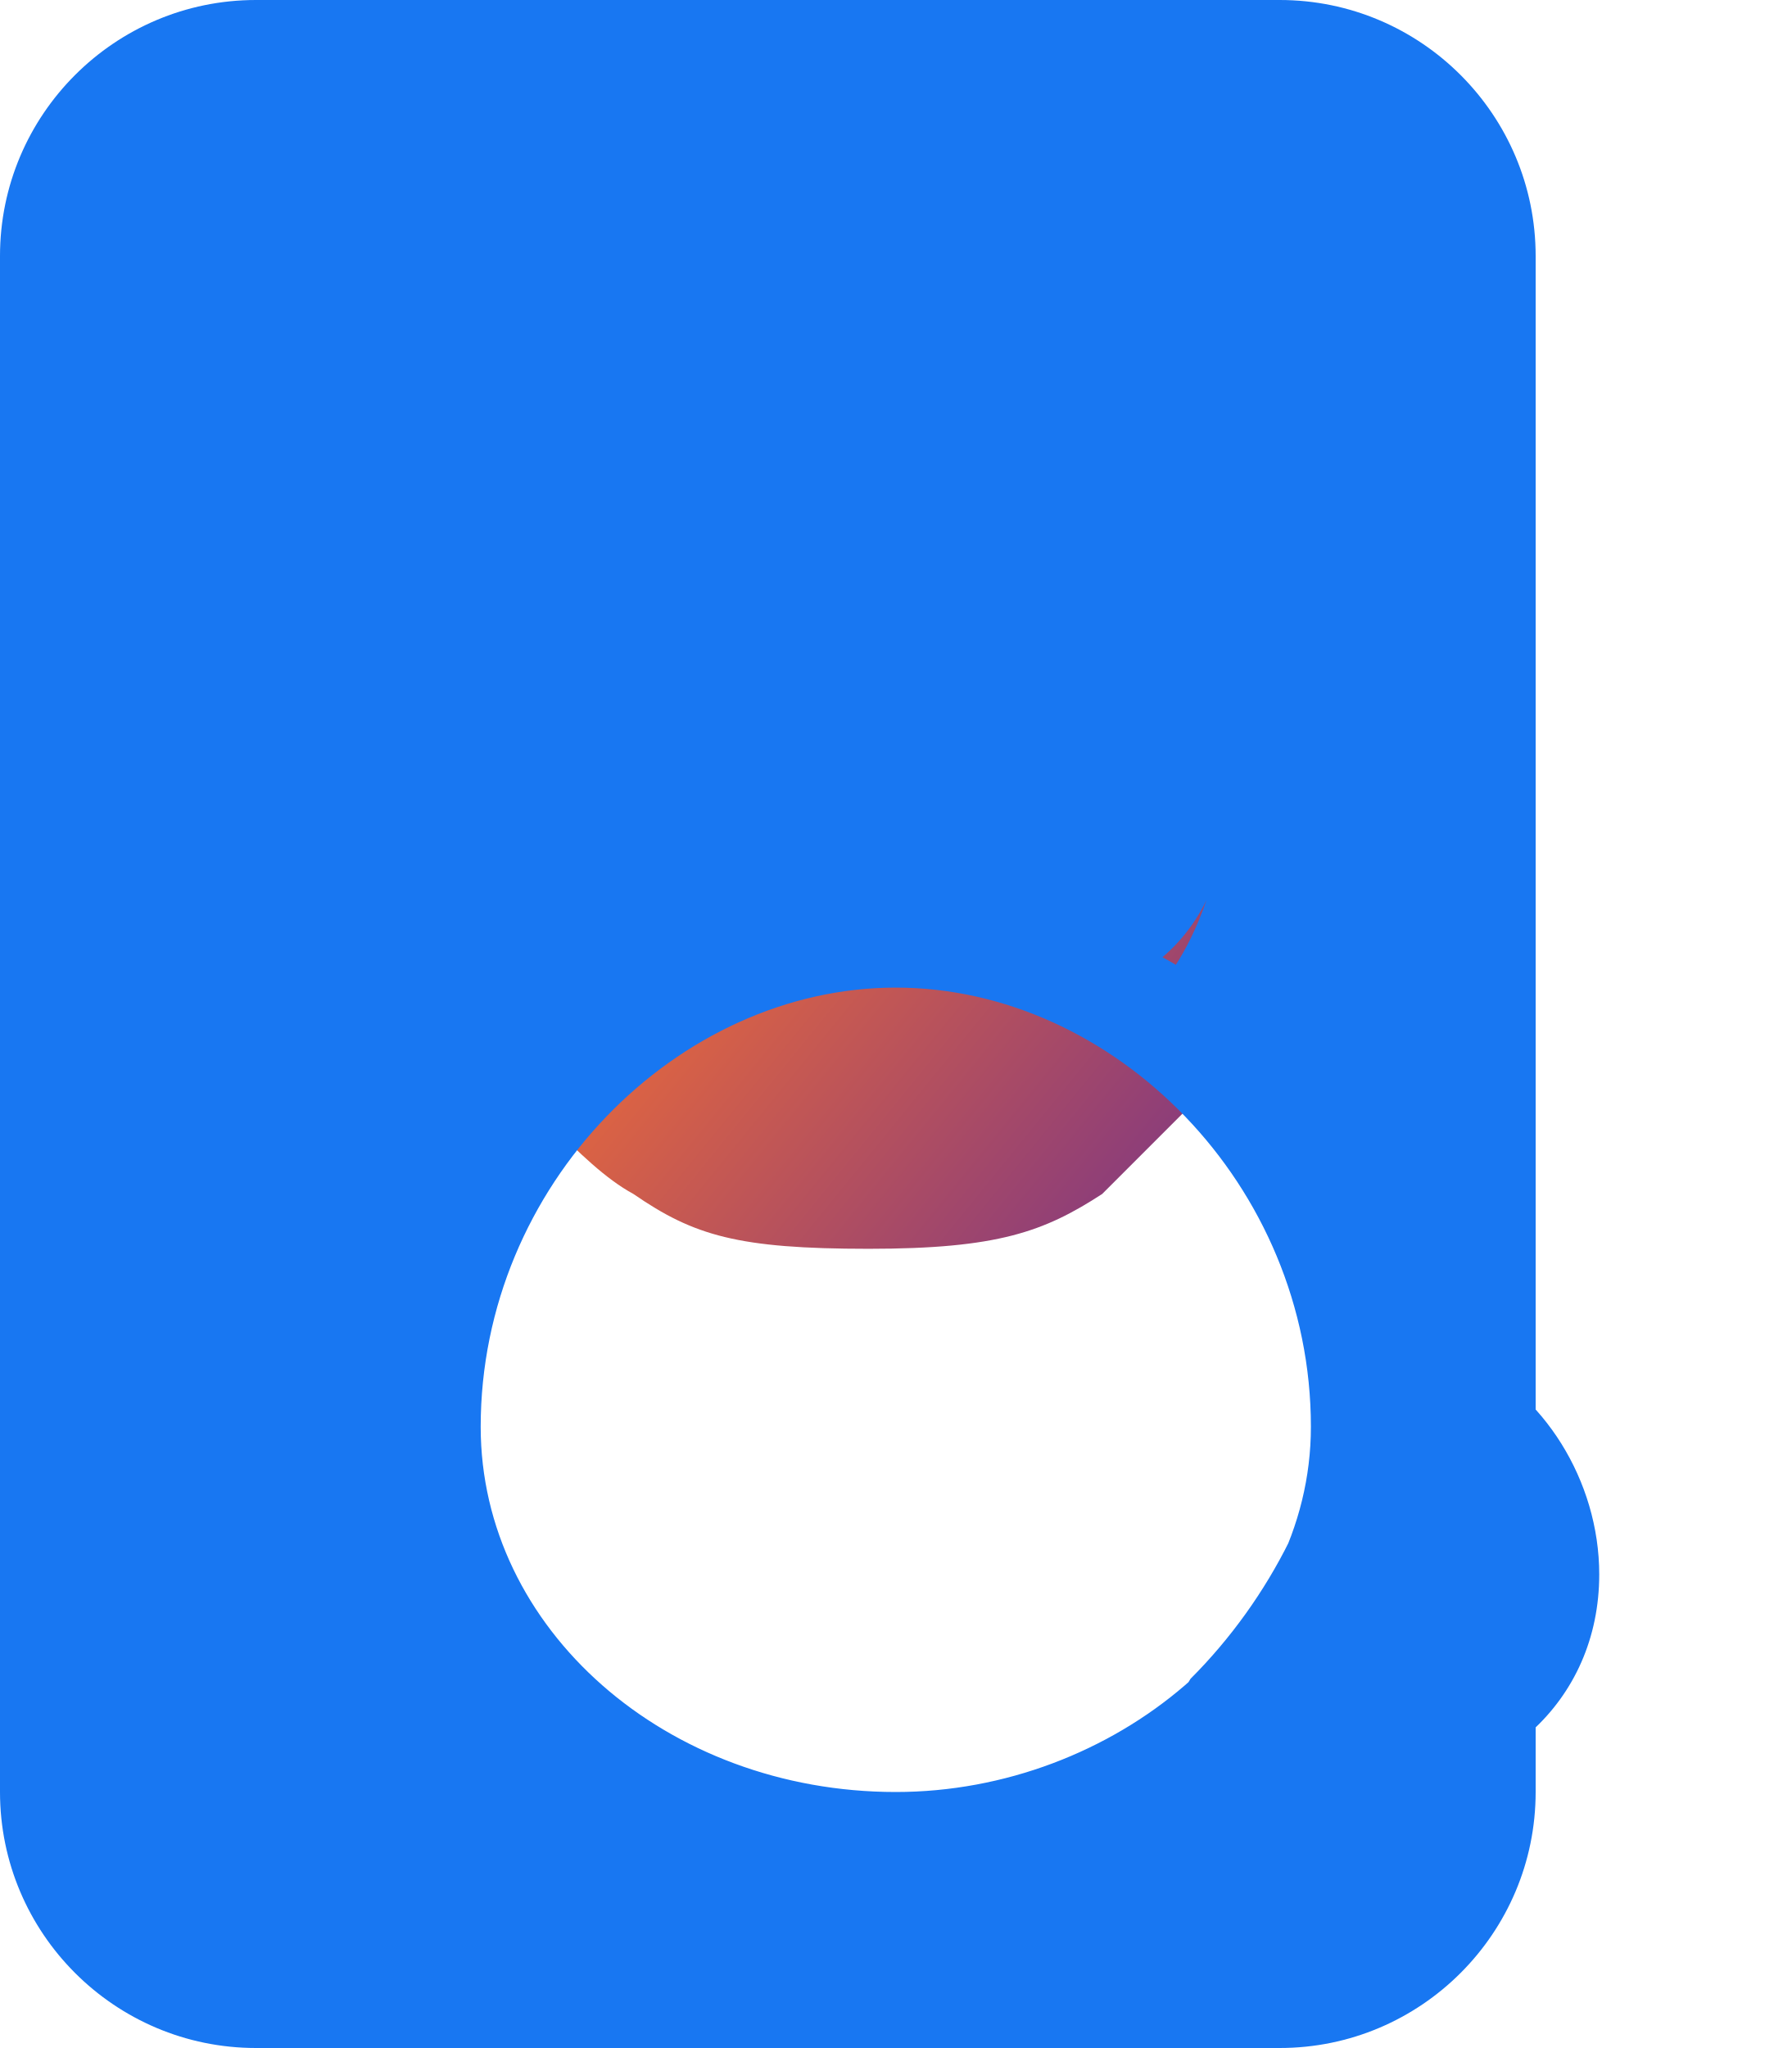
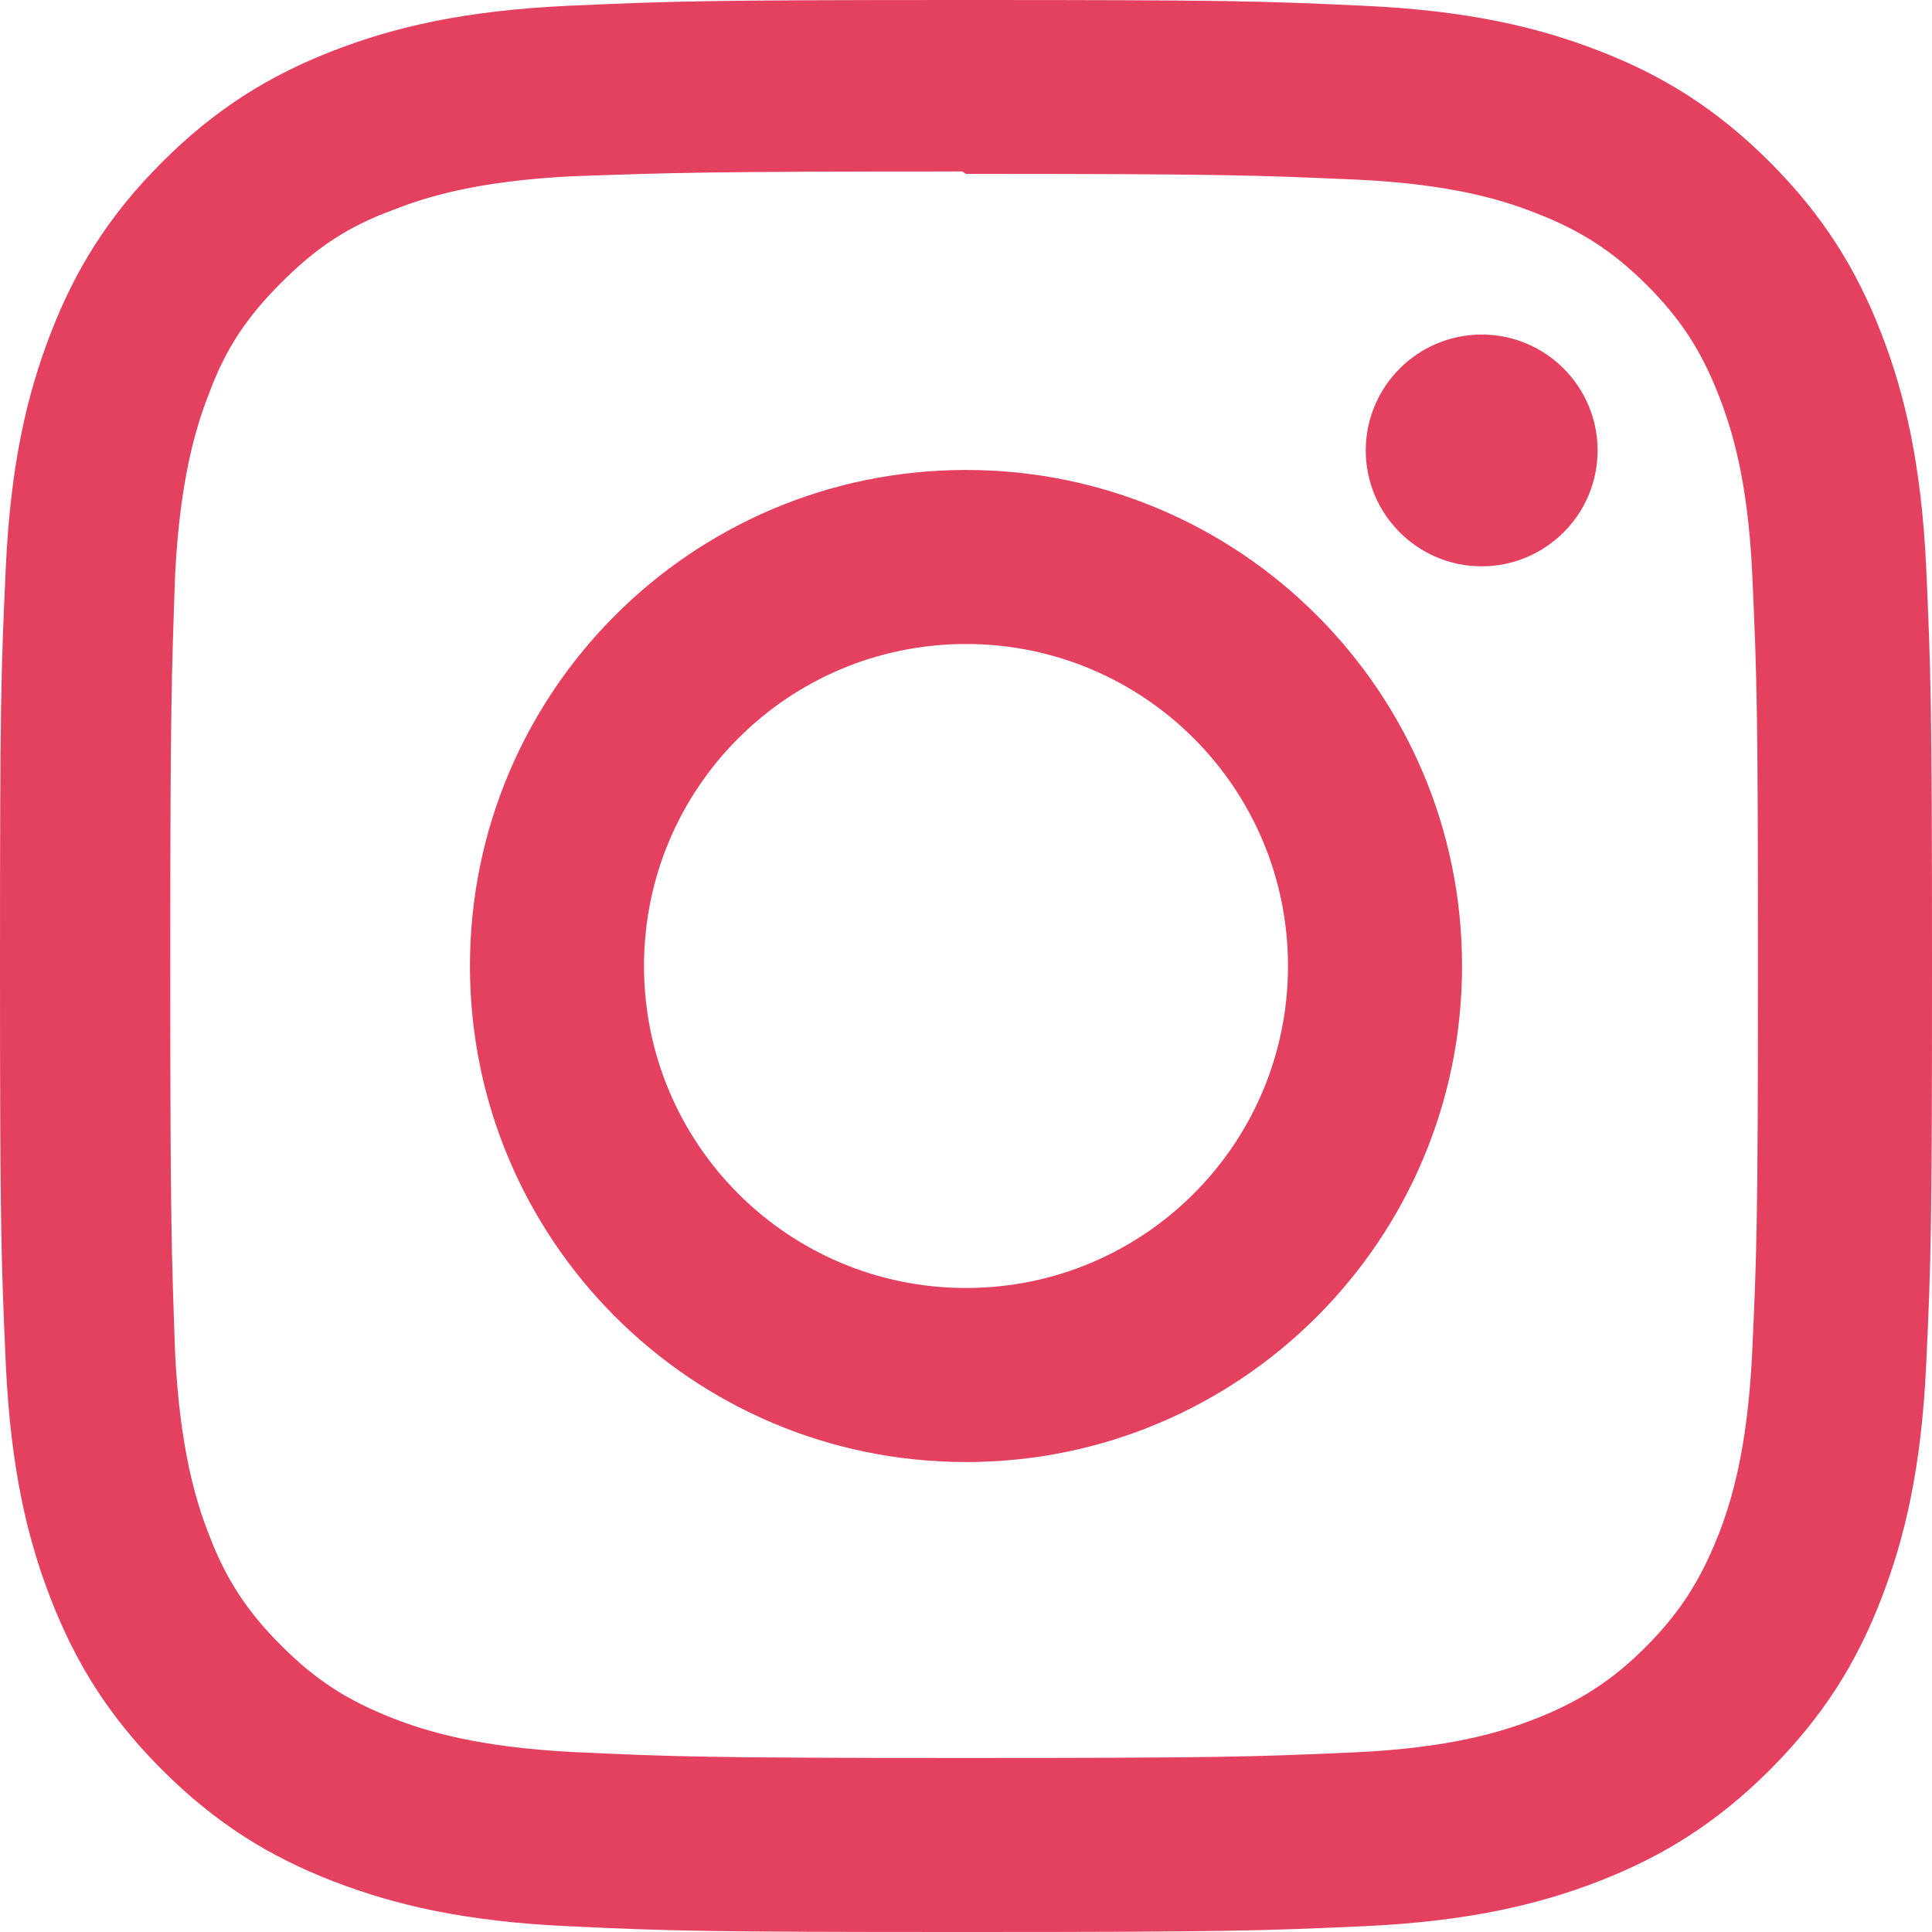
- <svg xmlns="http://www.w3.org/2000/svg" viewBox="0 0 448 512">
-   <defs>
-     <linearGradient id="ig-gradient" x1="0%" y1="0%" x2="100%" y2="100%">
-       <stop offset="0%" stop-color="#f09433" />
-       <stop offset="50%" stop-color="#e6683c" />
-       <stop offset="100%" stop-color="#6c2e8f" />
-     </linearGradient>
-   </defs>
-   <path fill="url(#ig-gradient)" d="M224,202.3c-25.3,0-45.9-20.5-45.9-45.9s20.6-45.8,45.9-45.8,45.9,20.5,45.9,45.8-20.6,45.9-45.9,45.9Zm92.5-121.9c-3.8-7-10.4-13.6-17.4-20.7-7-7-13.6-13.6-20.7-17.4C267.3,33.4,256.3,30,224,30s-43.3,3.4-58.4,13.7c-7.1,7.1-13.7,13.7-20.7,20.7-7.1,7.1-13.7,13.7-20.7,20.7C107,158.6,103.3,169.6,103.3,202c0,32.4,4.2,43.9,13.7,58.4,7.1,7.1,13.7,13.7,20.7,20.7,7,7,13.7,13.6,20.7,17.4,15.1,10.4,26.1,13.7,58.8,13.7,32.4,0,43.9-4.3,58.4-13.7,7.1-7.1,13.7-13.7,20.7-20.7,7-7,13.7-13.7,20.7-17.4,10.3-15.1,13.7-26.1,13.7-58.8.1-32.4-.3-43.4-13.7-58.9Z" />
-   <path fill="#1877f2" d="M384 0H64C28.7 0 0 28.7 0 64v384c0 35.3 28.7 64 64 64h256c35.3 0 64-28.7 64-64V64c0-35.3-28.7-64-64-64ZM224 448c-57.4 0-103.8-40.8-103.8-91.3 0-60.5 49.3-109.8 103.8-109.8 54.5 0 103.8 49.3 103.8 109.8C327.8 407.2 278.5 448 224 448Zm102.4-176.6-22.9-22.9c-7.7-7.7-18.4-12.1-24.5-14.3 13.7-6.8 23.8-20.4 23.8-36.3 0-20.7-16.7-37.4-37.4-37.4S228 190.7 228 211.4s16.7 37.4 37.4 37.4c16.1 0 29.7-10.1 36.3-23.8-2.1 6.1-6.5 16.8-14.3 24.5l22.9 22.9c40.4 40.4 27.8 106.9-12.6 147.3C285.5 439 315 448 340.5 448c34.3 0 59.4-22.6 59.4-54.4 0-23.5-14.1-45.6-33.5-54.2Z" />
+ <svg xmlns="http://www.w3.org/2000/svg" viewBox="0 0 24 24">
+   <path fill="#E4405F" d="M12 0C8.74 0 8.333.015 7.053.072 5.775.132 4.905.333 4.14.63c-.789.306-1.459.717-2.126 1.384S.935 3.35.63 4.14C.333 4.905.131 5.775.072 7.053.012 8.333 0 8.74 0 12s.015 3.667.072 4.947c.06 1.277.261 2.148.558 2.913.306.788.717 1.459 1.384 2.126.667.666 1.336 1.079 2.126 1.384.766.296 1.636.499 2.913.558C8.333 23.988 8.74 24 12 24s3.667-.015 4.947-.072c1.277-.06 2.148-.262 2.913-.558.788-.306 1.459-.718 2.126-1.384.666-.667 1.079-1.335 1.384-2.126.296-.765.499-1.636.558-2.913.06-1.28.072-1.687.072-4.947s-.015-3.667-.072-4.947c-.06-1.277-.262-2.149-.558-2.913-.306-.789-.718-1.459-1.384-2.126C21.319 1.347 20.651.935 19.86.63c-.765-.297-1.636-.499-2.913-.558C15.667.012 15.26 0 12 0zm0 2.16c3.203 0 3.585.016 4.85.071 1.17.055 1.805.249 2.227.415.562.217.96.477 1.382.896.419.42.679.819.896 1.381.164.422.36 1.057.413 2.227.057 1.266.07 1.646.07 4.85s-.015 3.585-.074 4.85c-.061 1.17-.256 1.805-.421 2.227-.224.562-.479.96-.899 1.382-.419.419-.824.679-1.38.896-.42.164-1.065.36-2.235.413-1.274.057-1.649.07-4.859.07-3.211 0-3.586-.015-4.859-.074-1.171-.061-1.816-.256-2.236-.421-.569-.224-.96-.479-1.379-.899-.421-.419-.69-.824-.9-1.38-.165-.42-.359-1.065-.42-2.235-.045-1.26-.061-1.649-.061-4.844 0-3.196.016-3.586.061-4.861.061-1.17.255-1.814.42-2.234.21-.57.479-.96.9-1.381.419-.419.81-.689 1.379-.898.42-.166 1.051-.361 2.221-.421 1.275-.045 1.65-.06 4.859-.06zm0 3.678c-3.405 0-6.162 2.76-6.162 6.162 0 3.405 2.76 6.162 6.162 6.162 3.405 0 6.162-2.76 6.162-6.162 0-3.405-2.76-6.162-6.162-6.162zM12 16c-2.21 0-4-1.79-4-4s1.79-4 4-4 4 1.79 4 4-1.79 4-4 4zm7.846-10.405c0 .795-.646 1.44-1.44 1.44-.795 0-1.44-.646-1.44-1.44 0-.794.646-1.439 1.44-1.439.793-.001 1.44.645 1.44 1.439z" />
</svg>
